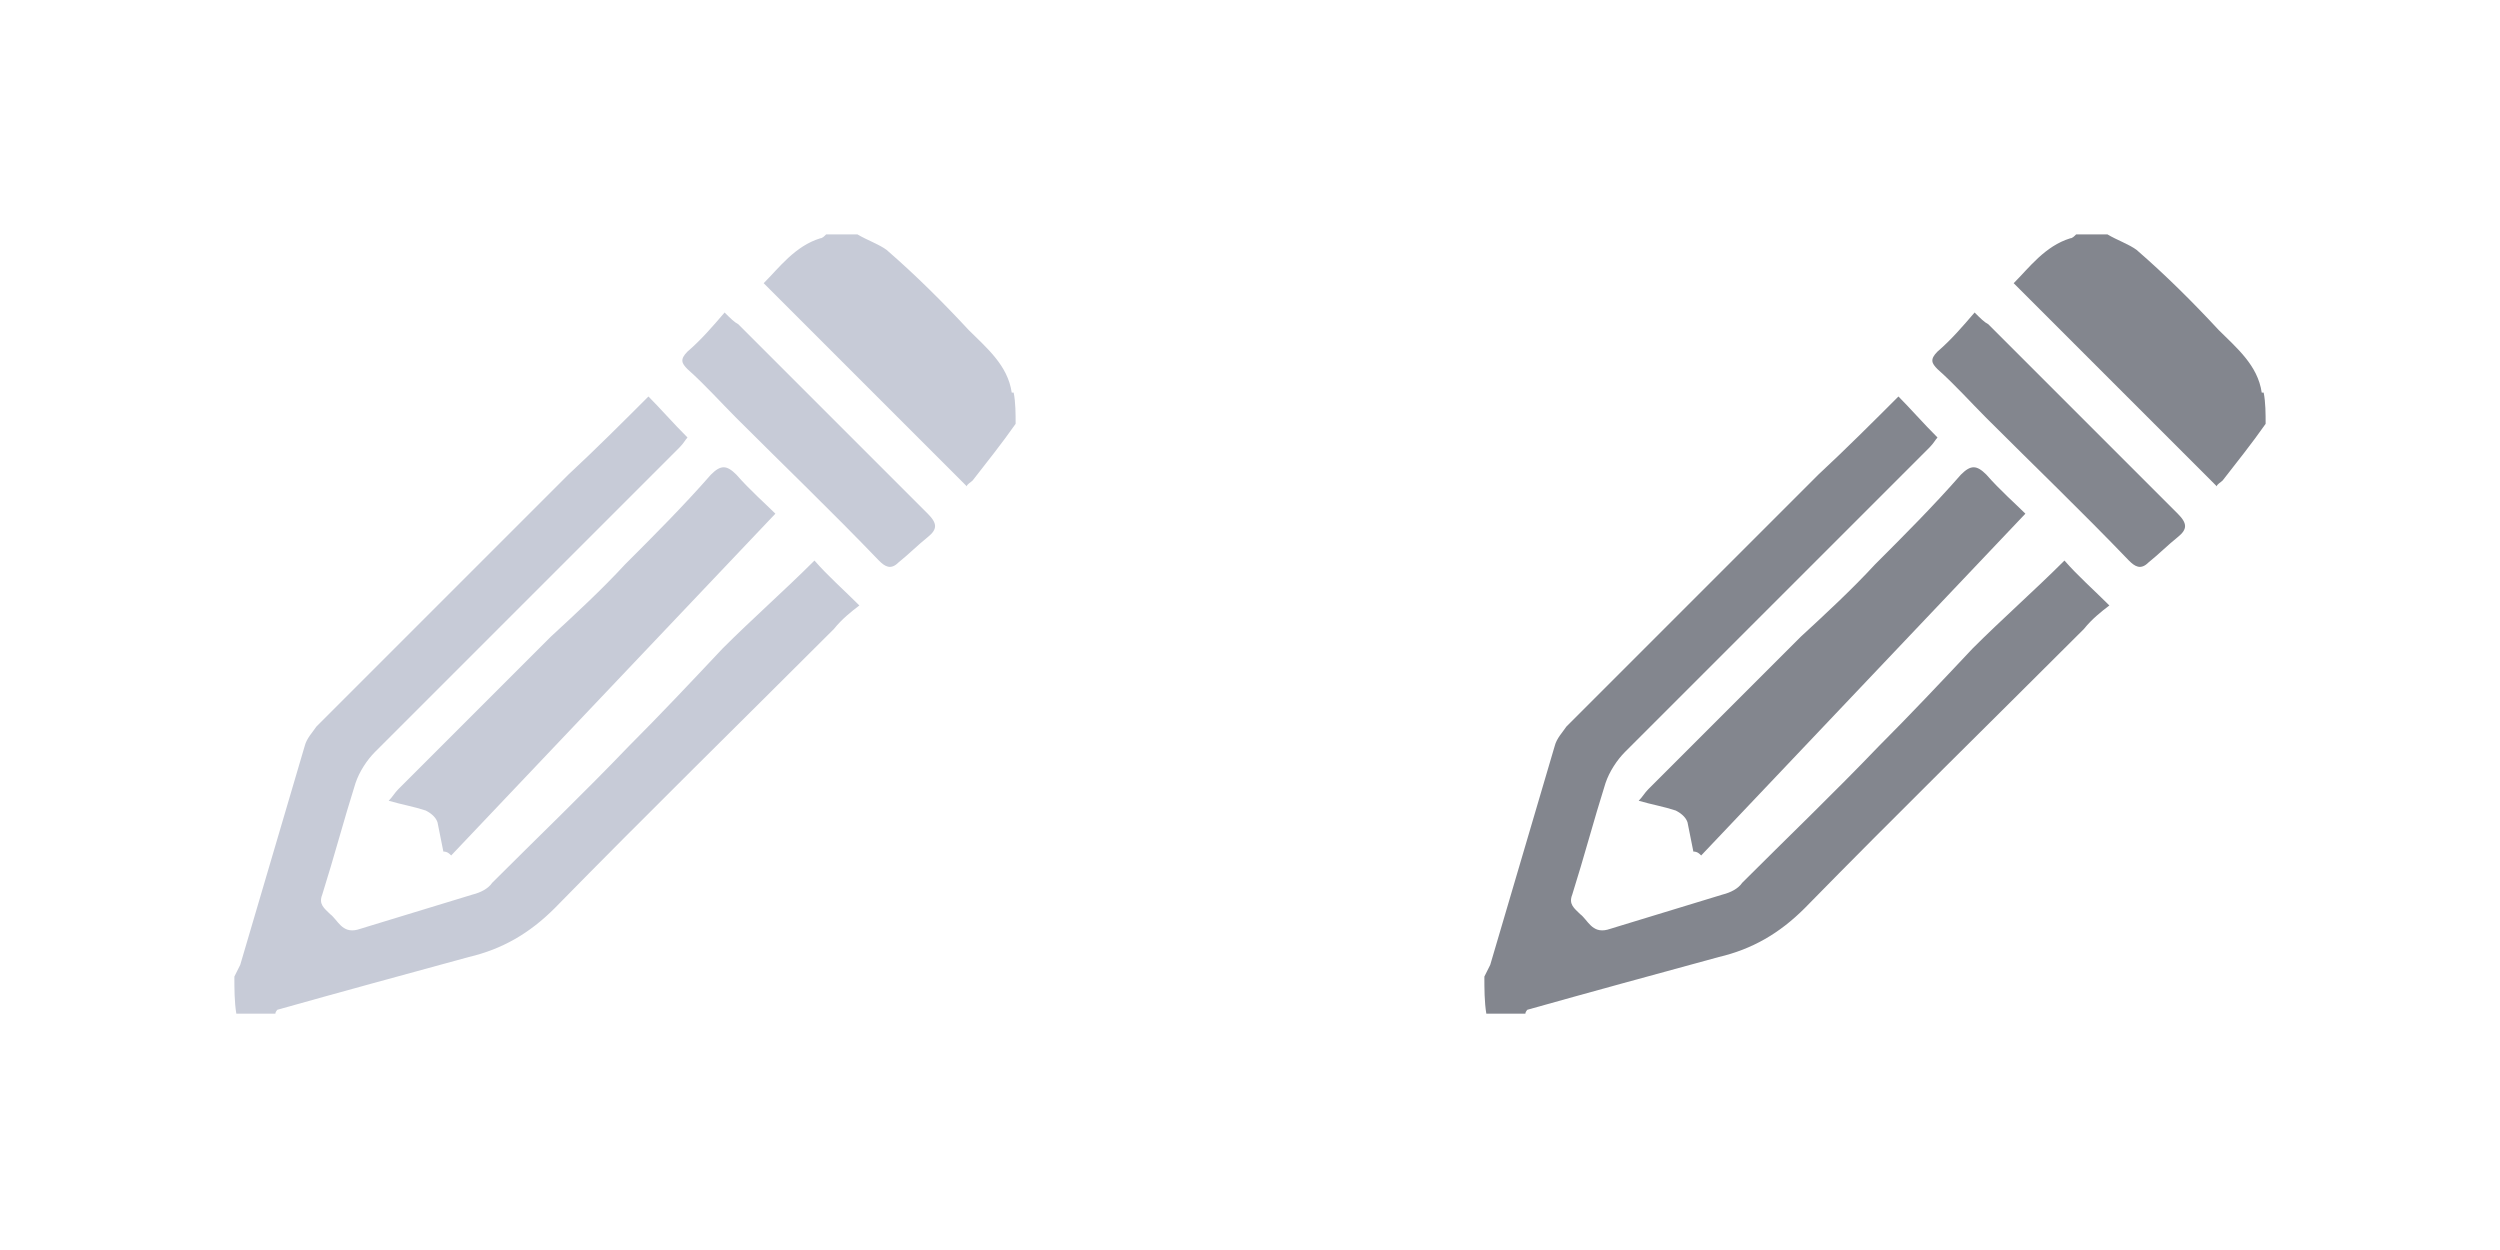
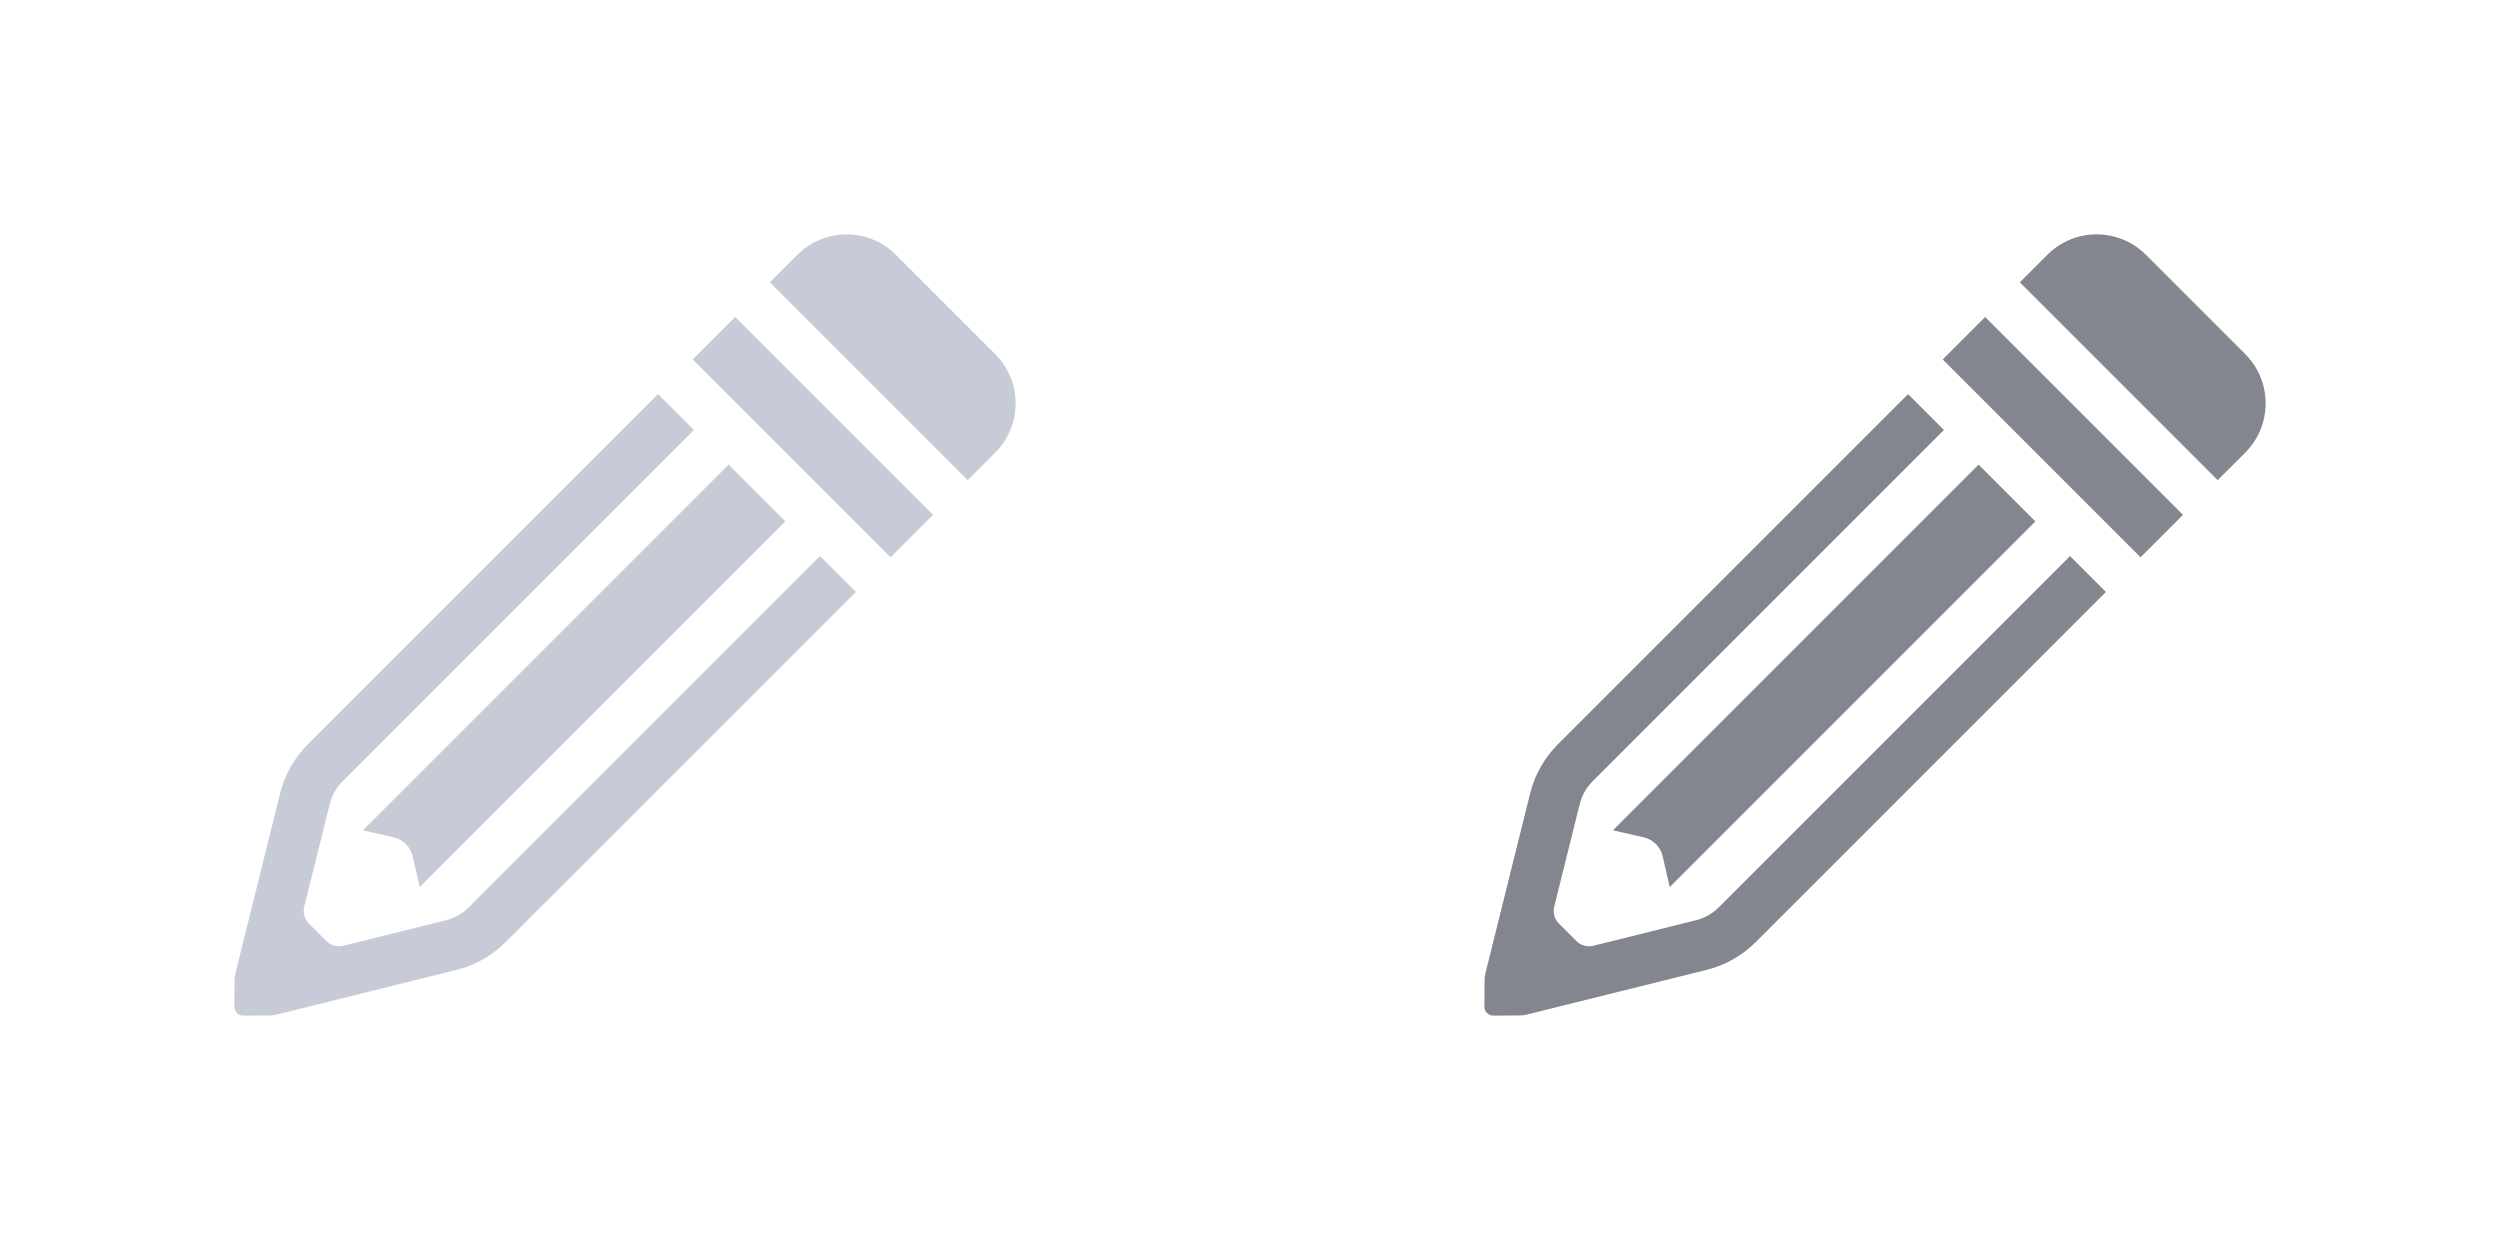
<svg xmlns="http://www.w3.org/2000/svg" version="1.1" id="Layer_1" x="0px" y="0px" viewBox="0 0 128 64" style="enable-background:new 0 0 128 64;" xml:space="preserve">
  <style type="text/css">
	.st0{fill:#C7CBD7;}
	.st1{fill:#83868E;}
</style>
  <g>
-     <path class="st0" d="M12,50c0.1-0.2,0.2-0.4,0.3-0.6c1.1-3.7,2.2-7.5,3.3-11.2c0.1-0.4,0.4-0.7,0.6-1c4.3-4.3,8.6-8.6,12.9-12.9   c1.4-1.3,2.8-2.7,4.1-4c0.6,0.6,1.2,1.3,2,2.1c-0.1,0.1-0.2,0.3-0.4,0.5c-5.2,5.2-10.4,10.4-15.6,15.6c-0.4,0.4-0.8,1-1,1.6   c-0.6,1.9-1.1,3.8-1.7,5.7c-0.2,0.5,0.1,0.7,0.4,1c0.4,0.3,0.6,1,1.4,0.8c2-0.6,3.9-1.2,5.9-1.8c0.4-0.1,0.8-0.3,1-0.6   c2.3-2.3,4.7-4.6,7-7c1.6-1.6,3.2-3.3,4.8-5c1.5-1.5,3.2-3,4.7-4.5c0.7,0.8,1.5,1.5,2.3,2.3c-0.4,0.3-0.9,0.7-1.3,1.2   c-4.8,4.8-9.6,9.5-14.3,14.3c-1.3,1.3-2.7,2.1-4.4,2.5c-3.3,0.9-6.6,1.8-9.8,2.7c0,0-0.1,0.1-0.1,0.2c-0.7,0-1.4,0-2,0   C12,51.3,12,50.6,12,50z" />
-     <path class="st0" d="M52,21.7c-0.7,1-1.5,2-2.2,2.9c-0.1,0.1-0.3,0.2-0.3,0.3c-3.5-3.5-6.9-6.9-10.4-10.4c0.8-0.8,1.6-1.9,2.9-2.3   c0.1,0,0.2-0.1,0.3-0.2c0.5,0,1,0,1.6,0c0.5,0.3,1.1,0.5,1.5,0.8c1.5,1.3,2.9,2.7,4.2,4.1c0.9,0.9,2,1.8,2.2,3.2c0,0,0.1,0,0.1,0   C52,20.6,52,21.2,52,21.7z" />
-     <path class="st0" d="M22.7,43.6c-0.1-0.5-0.2-1-0.3-1.5c-0.1-0.3-0.4-0.5-0.6-0.6c-0.6-0.2-1.2-0.3-1.9-0.5   c0.2-0.2,0.3-0.4,0.5-0.6c2.6-2.6,5.2-5.2,7.8-7.8c1.3-1.2,2.6-2.4,3.8-3.7c1.5-1.5,3-3,4.4-4.6c0.5-0.5,0.8-0.5,1.3,0   c0.7,0.8,1.5,1.5,2,2C34.1,32.2,28.6,38,23.1,43.8C23,43.7,22.9,43.6,22.7,43.6z" />
-     <path class="st0" d="M37.1,16c0.3,0.3,0.5,0.5,0.7,0.6c3.2,3.2,6.5,6.5,9.7,9.7c0.5,0.5,0.5,0.8,0,1.2c-0.5,0.4-1,0.9-1.5,1.3   c-0.4,0.4-0.7,0.2-1-0.1c-2.4-2.5-4.9-4.9-7.3-7.3c-0.8-0.8-1.6-1.7-2.5-2.5c-0.3-0.3-0.4-0.5,0-0.9C35.9,17.4,36.5,16.7,37.1,16z" />
+     <rect x="40.082" y="15.219" transform="matrix(0.7071 -0.7071 0.7071 0.7071 -3.6362 35.9842)" class="st0" width="3.073" height="14.325" />
+     <path class="st0" d="M40.827,13.044l-1.411,1.411l10.129,10.129l1.411-1.411c1.392-1.392,1.392-3.649,0-5.042l-5.088-5.088   C44.476,11.652,42.219,11.652,40.827,13.044z" />
+     <path class="st0" d="M37.304,23.789L18.582,42.511l1.57,0.359c0.487,0.111,0.867,0.491,0.978,0.978l0.359,1.57l18.722-18.722   L37.304,23.789z" />
+     <path class="st0" d="M16.882,41.171c0.11-0.444,0.339-0.849,0.663-1.172l17.984-17.984l-1.836-1.836l-17.93,17.93   c-0.692,0.692-1.183,1.56-1.419,2.51l-2.288,9.202c-0.029,0.119-0.045,0.24-0.046,0.362L12,51.541   c-0.002,0.254,0.205,0.461,0.459,0.459l1.358-0.01c0.122-0.001,0.244-0.016,0.362-0.046l9.202-2.288   c0.95-0.236,1.818-0.727,2.51-1.419l17.93-17.93l-1.836-1.836L24.002,46.455c-0.323,0.323-0.729,0.553-1.173,0.663l-5.247,1.304   c-0.313,0.078-0.644-0.014-0.872-0.242l-0.891-0.891c-0.228-0.228-0.32-0.559-0.242-0.872L16.882,41.171z" />
  </g>
  <g>
-     <path class="st1" d="M76,50c0.1-0.2,0.2-0.4,0.3-0.6c1.1-3.7,2.2-7.5,3.3-11.2c0.1-0.4,0.4-0.7,0.6-1c4.3-4.3,8.6-8.6,12.9-12.9   c1.4-1.3,2.8-2.7,4.1-4c0.6,0.6,1.2,1.3,2,2.1c-0.1,0.1-0.2,0.3-0.4,0.5c-5.2,5.2-10.4,10.4-15.6,15.6c-0.4,0.4-0.8,1-1,1.6   c-0.6,1.9-1.1,3.8-1.7,5.7c-0.2,0.5,0.1,0.7,0.4,1c0.4,0.3,0.6,1,1.4,0.8c2-0.6,3.9-1.2,5.9-1.8c0.4-0.1,0.8-0.3,1-0.6   c2.3-2.3,4.7-4.6,7-7c1.6-1.6,3.2-3.3,4.8-5c1.5-1.5,3.2-3,4.7-4.5c0.7,0.8,1.5,1.5,2.3,2.3c-0.4,0.3-0.9,0.7-1.3,1.2   c-4.8,4.8-9.6,9.5-14.3,14.3c-1.3,1.3-2.7,2.1-4.4,2.5c-3.3,0.9-6.6,1.8-9.8,2.7c0,0-0.1,0.1-0.1,0.2c-0.7,0-1.4,0-2,0   C76,51.3,76,50.6,76,50z" />
-     <path class="st1" d="M116,21.7c-0.7,1-1.5,2-2.2,2.9c-0.1,0.1-0.3,0.2-0.3,0.3c-3.5-3.5-6.9-6.9-10.4-10.4c0.8-0.8,1.6-1.9,2.9-2.3   c0.1,0,0.2-0.1,0.3-0.2c0.5,0,1,0,1.6,0c0.5,0.3,1.1,0.5,1.5,0.8c1.5,1.3,2.9,2.7,4.2,4.1c0.9,0.9,2,1.8,2.2,3.2c0,0,0.1,0,0.1,0   C116,20.6,116,21.2,116,21.7z" />
-     <path class="st1" d="M86.7,43.6c-0.1-0.5-0.2-1-0.3-1.5c-0.1-0.3-0.4-0.5-0.6-0.6c-0.6-0.2-1.2-0.3-1.9-0.5   c0.2-0.2,0.3-0.4,0.5-0.6c2.6-2.6,5.2-5.2,7.8-7.8c1.3-1.2,2.6-2.4,3.8-3.7c1.5-1.5,3-3,4.4-4.6c0.5-0.5,0.8-0.5,1.3,0   c0.7,0.8,1.5,1.5,2,2C98.1,32.2,92.6,38,87.1,43.8C87,43.7,86.9,43.6,86.7,43.6z" />
-     <path class="st1" d="M101.1,16c0.3,0.3,0.5,0.5,0.7,0.6c3.2,3.2,6.5,6.5,9.7,9.7c0.5,0.5,0.5,0.8,0,1.2c-0.5,0.4-1,0.9-1.5,1.3   c-0.4,0.4-0.7,0.2-1-0.1c-2.4-2.5-4.9-4.9-7.3-7.3c-0.8-0.8-1.6-1.7-2.5-2.5c-0.3-0.3-0.4-0.5,0-0.9C99.9,17.4,100.5,16.7,101.1,16   z" />
+     <rect x="104.082" y="15.219" transform="matrix(0.7071 -0.7071 0.7071 0.7071 15.1089 81.239)" class="st1" width="3.073" height="14.325" />
+     <path class="st1" d="M104.827,13.044l-1.411,1.411l10.129,10.129l1.411-1.411c1.392-1.392,1.392-3.649,0-5.042l-5.088-5.088   C108.476,11.652,106.219,11.652,104.827,13.044z" />
+     <path class="st1" d="M101.304,23.789L82.582,42.511l1.57,0.359c0.487,0.111,0.867,0.491,0.978,0.978l0.359,1.57l18.722-18.722   L101.304,23.789z" />
+     <path class="st1" d="M80.882,41.171c0.11-0.444,0.339-0.849,0.663-1.172l17.984-17.984l-1.836-1.836l-17.93,17.93   c-0.692,0.692-1.183,1.56-1.419,2.51l-2.288,9.202c-0.029,0.119-0.045,0.24-0.046,0.362L76,51.541   c-0.002,0.254,0.205,0.461,0.459,0.459l1.358-0.01c0.122-0.001,0.244-0.016,0.362-0.046l9.202-2.288   c0.95-0.236,1.818-0.727,2.51-1.419l17.93-17.93l-1.836-1.836L88.002,46.455c-0.323,0.323-0.729,0.553-1.173,0.663l-5.247,1.304   c-0.313,0.078-0.644-0.014-0.872-0.242l-0.891-0.891c-0.228-0.228-0.32-0.559-0.242-0.872L80.882,41.171z" />
  </g>
</svg>
